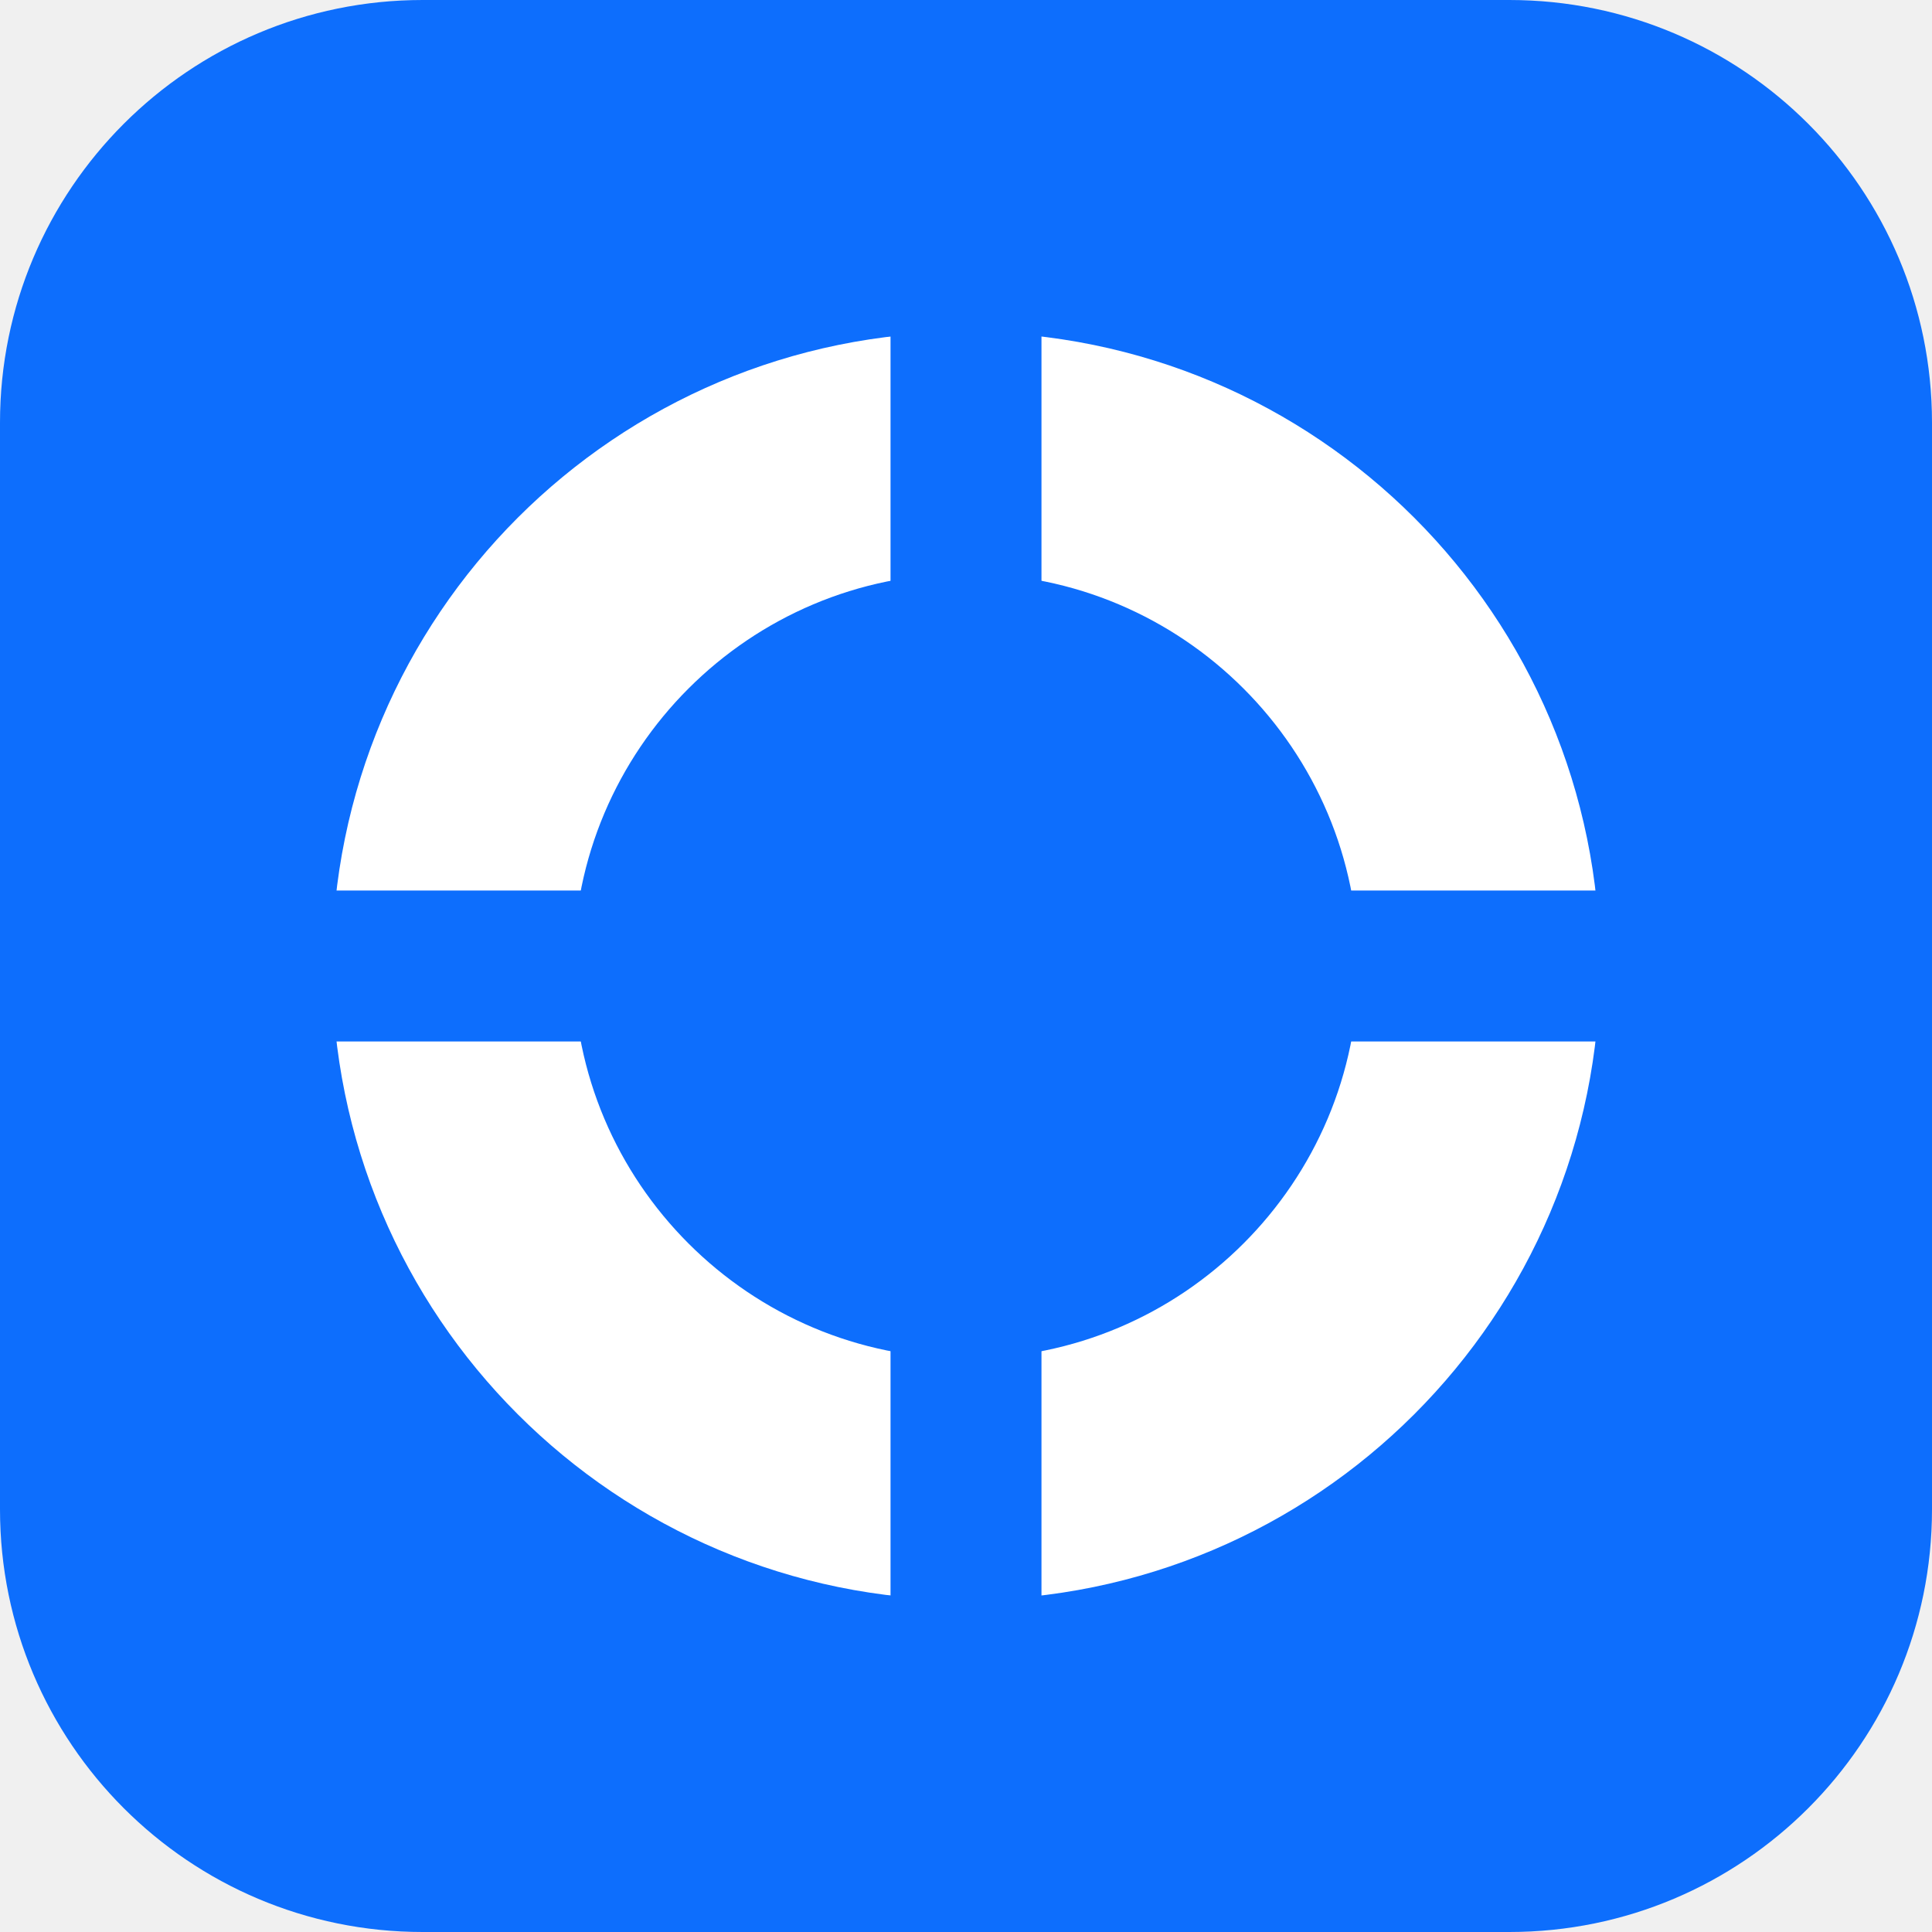
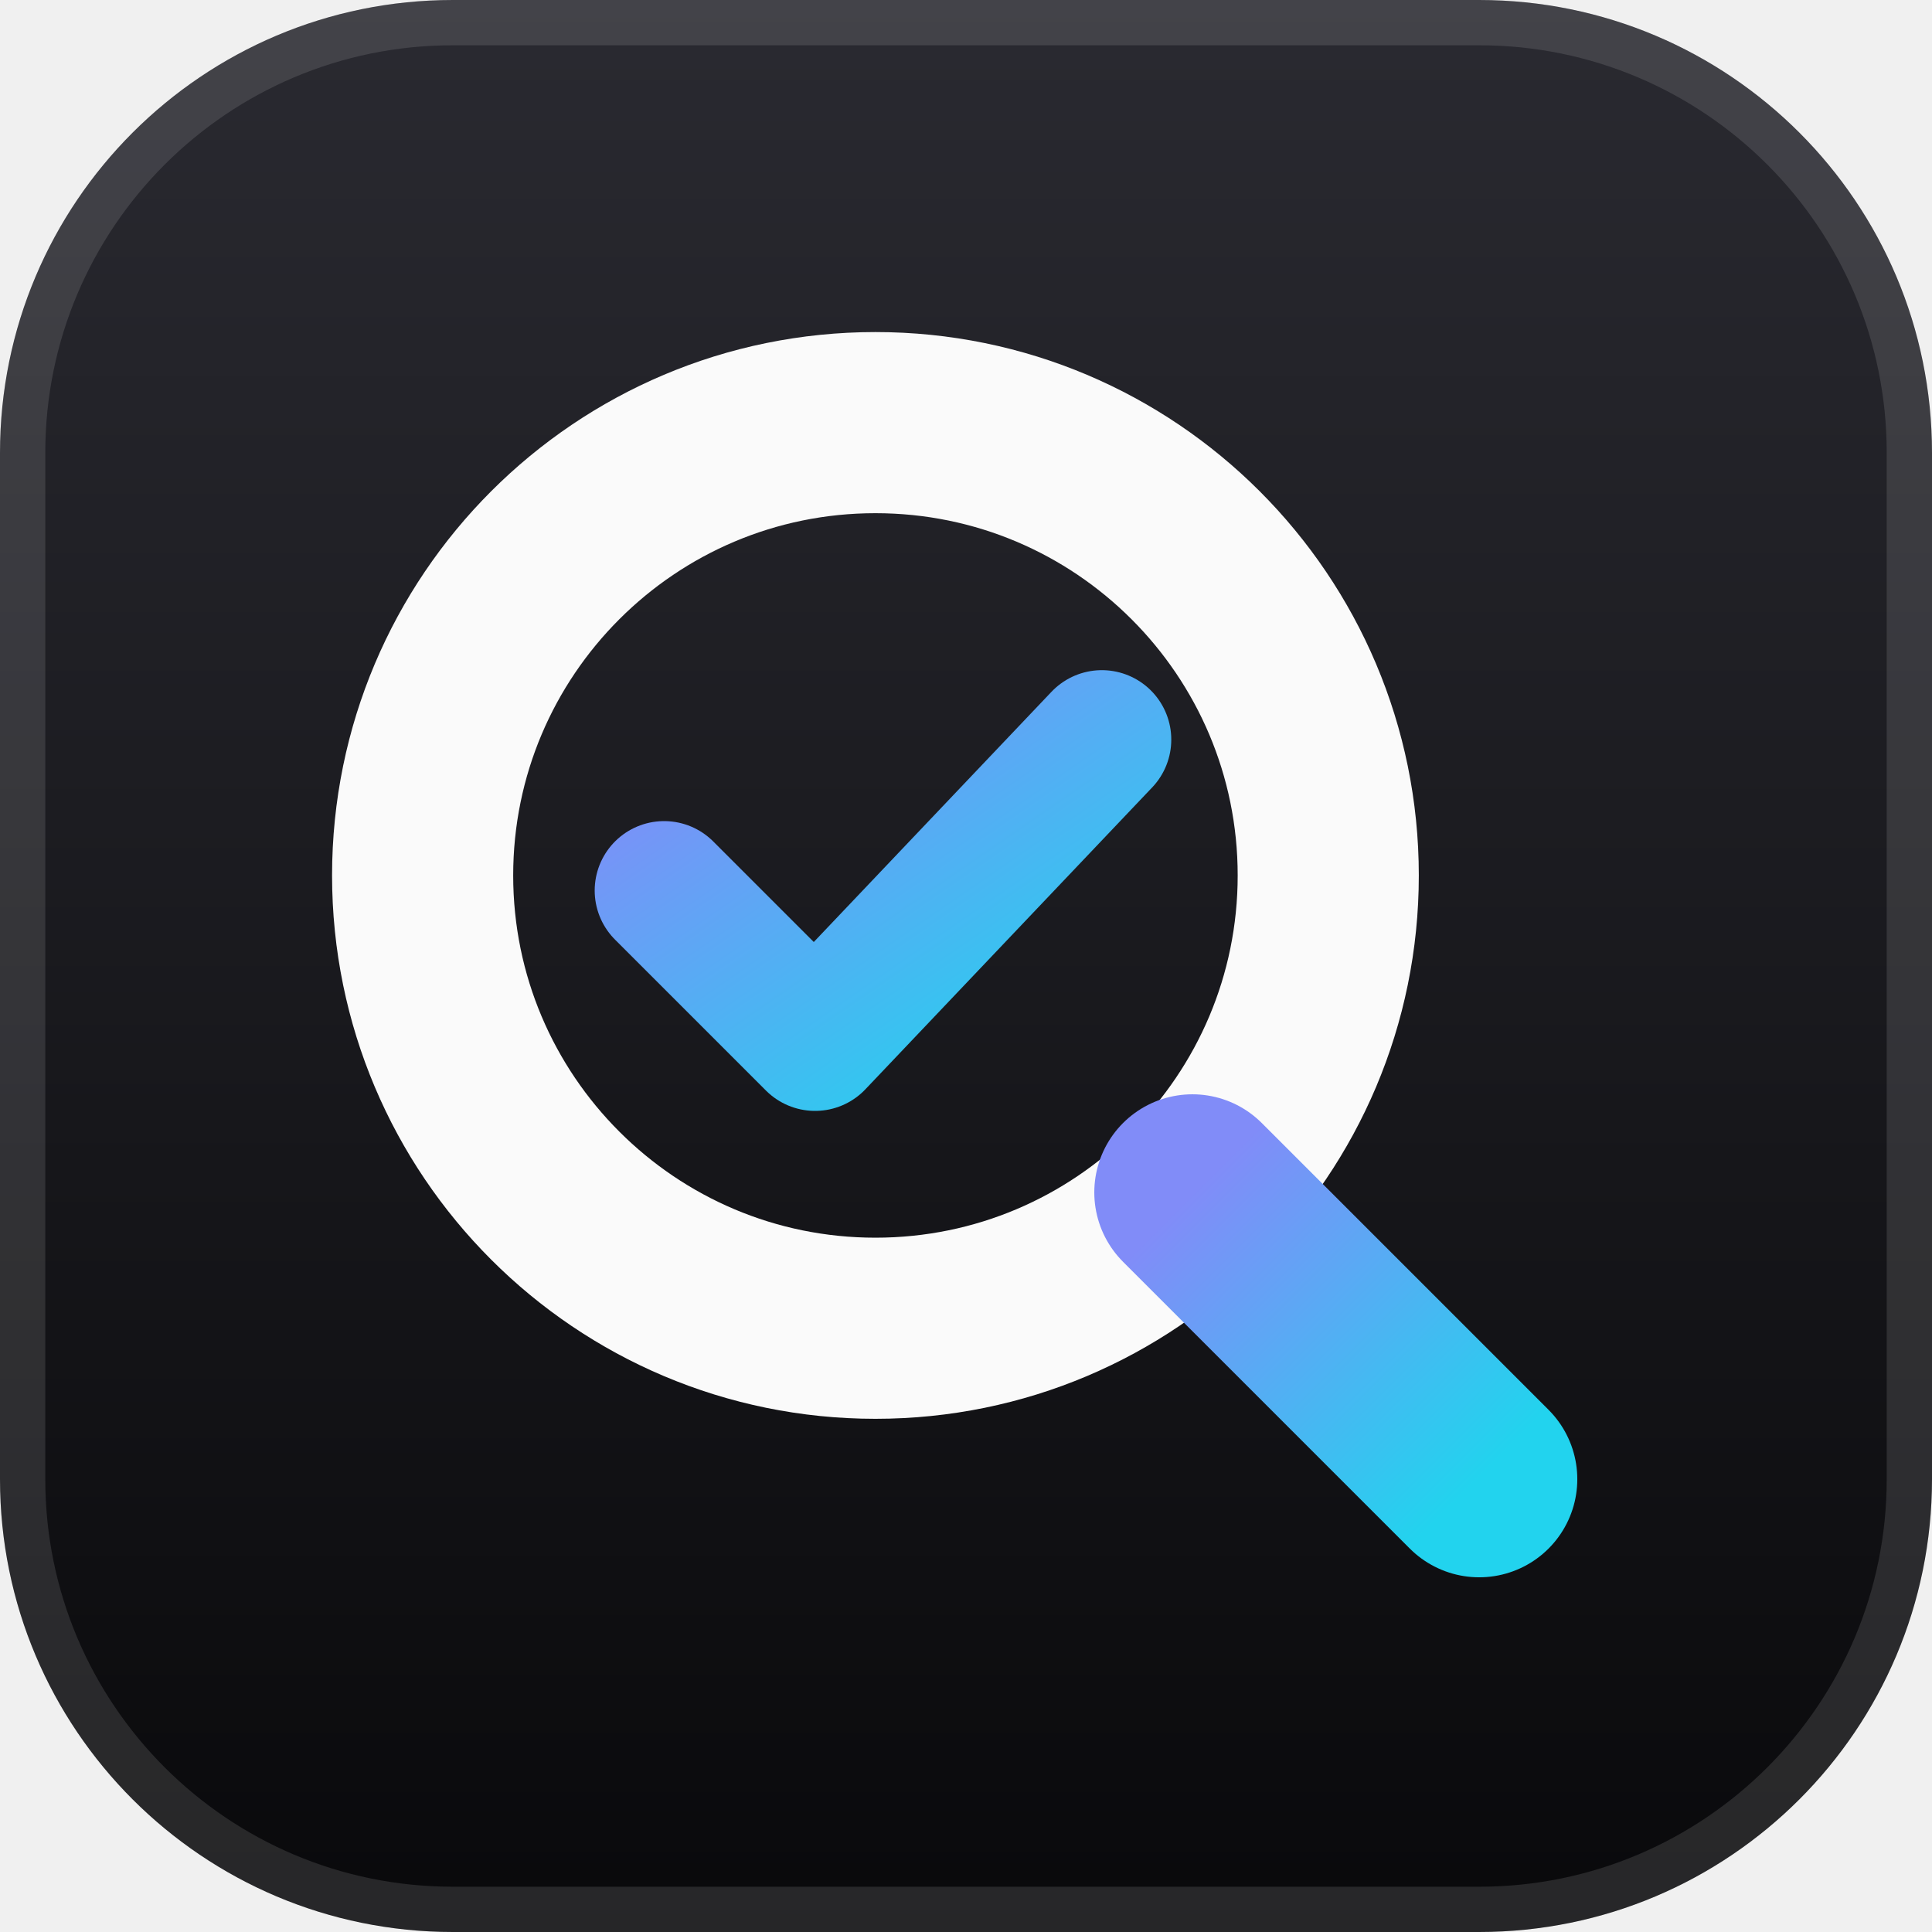
- <svg xmlns="http://www.w3.org/2000/svg" viewBox="0 0 32 32">
-   <rect width="32" height="32" rx="7" fill="#0d6efd" />
-   <circle cx="16" cy="16" r="8.5" fill="none" stroke="#fff" stroke-width="4" />
-   <path d="M16 3.5v7M16 21.5v7M3.5 16h7M21.5 16h7" stroke="#0d6efd" stroke-width="2.5" />
+ <svg xmlns="http://www.w3.org/2000/svg" viewBox="0 0 64 64" role="img" aria-label="Quell">
+   <defs>
+     <linearGradient id="quell-tile" x1="0" y1="0" x2="0" y2="1">
+       <stop offset="0" stop-color="#2a2a31" />
+       <stop offset="1" stop-color="#09090b" />
+     </linearGradient>
+     <linearGradient id="quell-accent" x1="0" y1="0" x2="1" y2="1">
+       <stop offset="0" stop-color="#818cf8" />
+       <stop offset="1" stop-color="#22d3ee" />
+     </linearGradient>
+   </defs>
+   <rect width="64" height="64" rx="15" fill="url(#quell-tile)" />
+   <rect x="0.75" y="0.75" width="62.5" height="62.5" rx="14.25" fill="none" stroke="#ffffff" stroke-opacity="0.12" stroke-width="1.5" />
+   <circle cx="29" cy="29" r="15" fill="none" stroke="#fafafa" stroke-width="6" />
+   <path d="M39.5 39.5 L49 49" stroke="url(#quell-accent)" stroke-width="6.5" stroke-linecap="round" />
+   <path d="M22 29.5 L27 34.5 L36.5 24.5" fill="none" stroke="url(#quell-accent)" stroke-width="4.6" stroke-linecap="round" stroke-linejoin="round" />
</svg>
